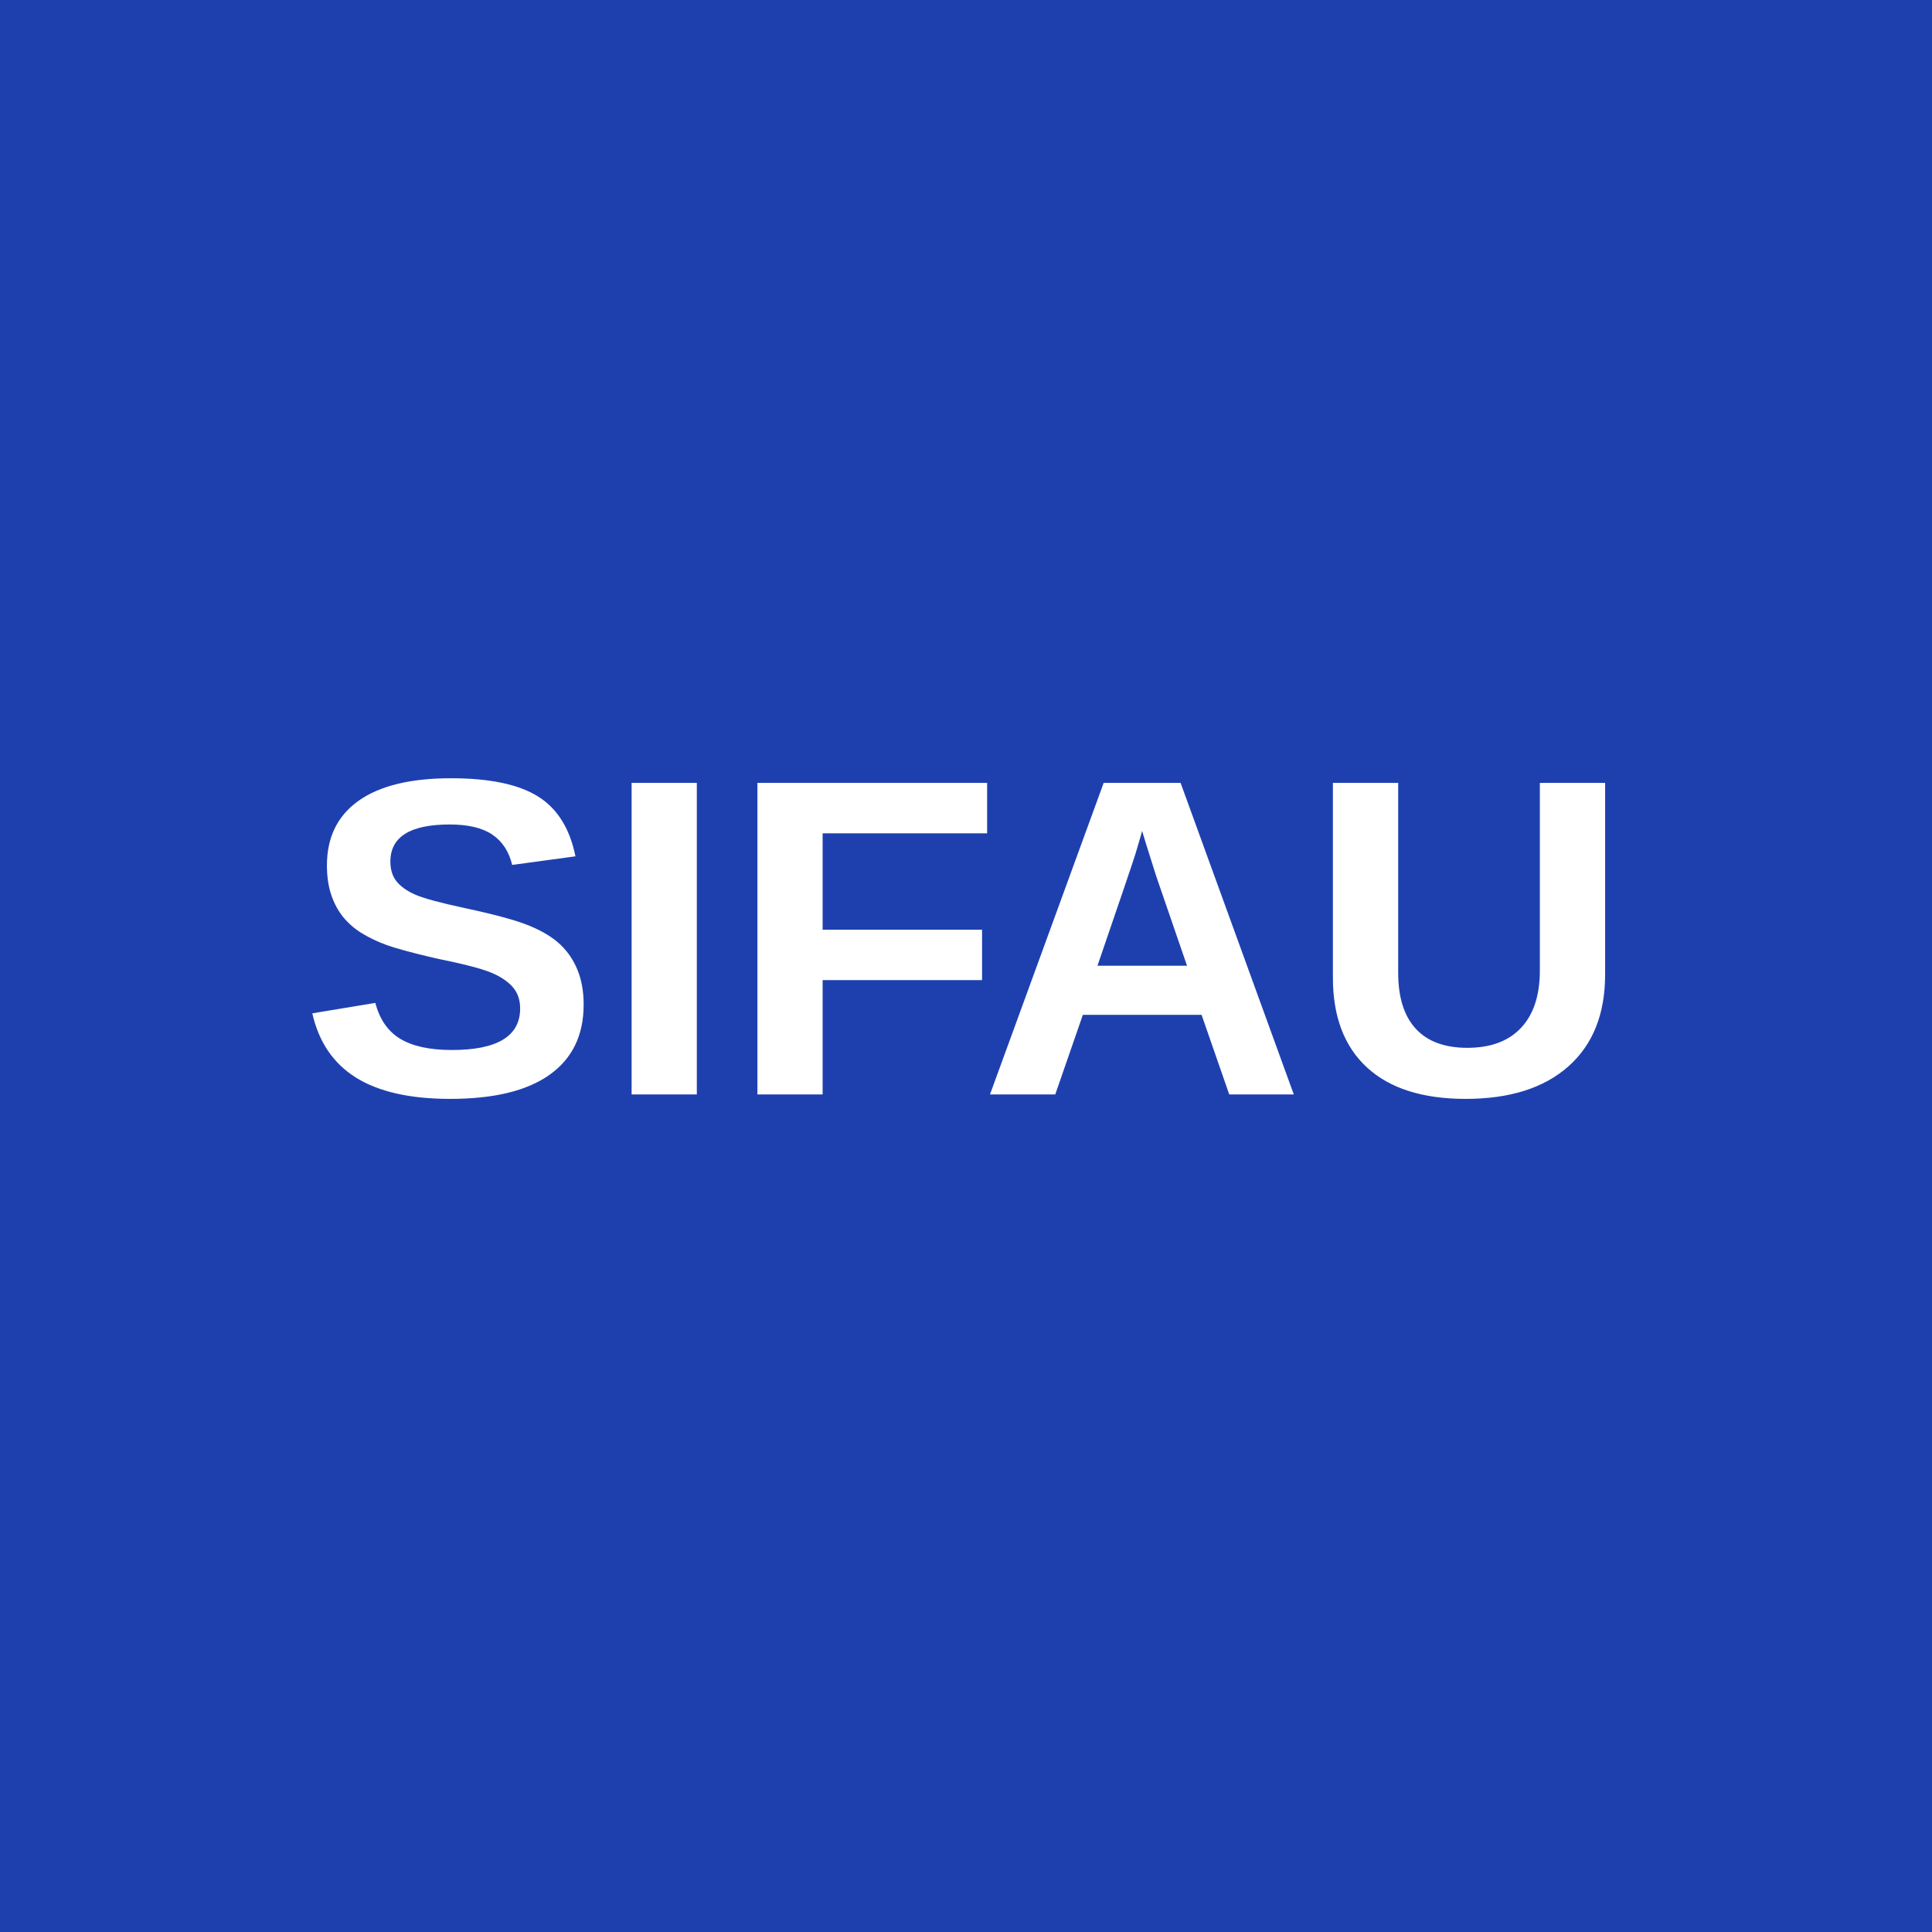
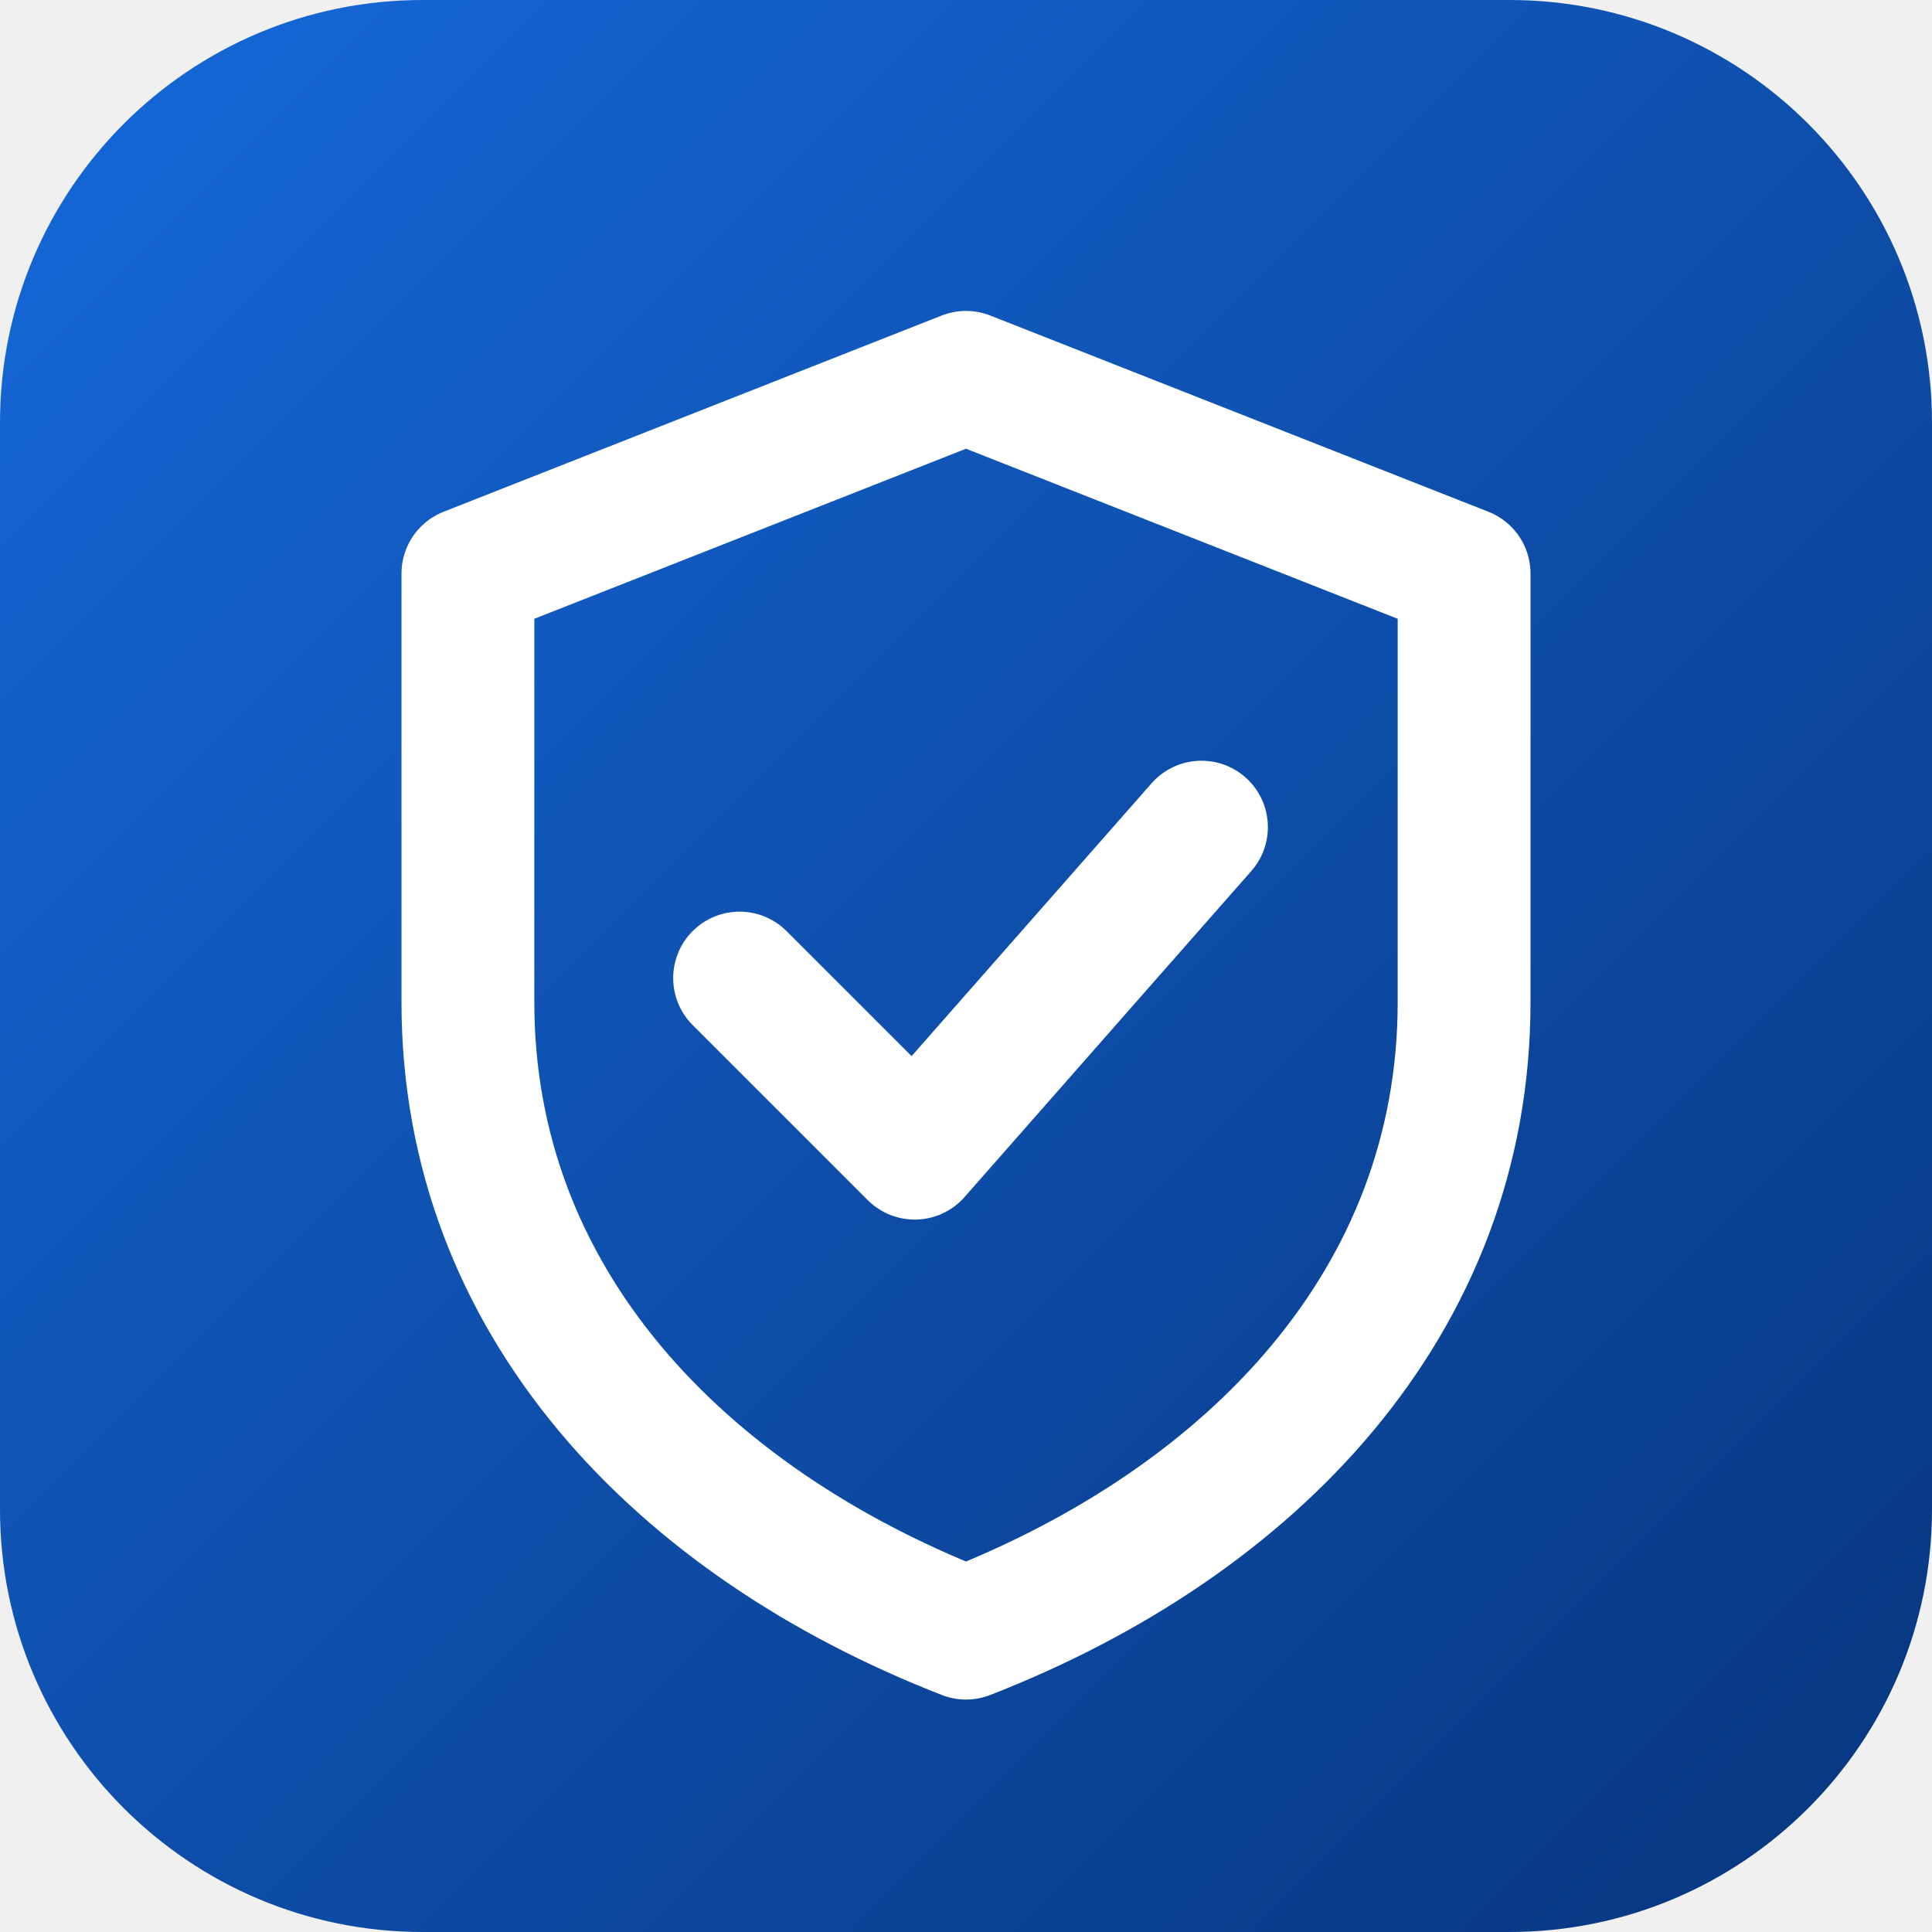
- <svg xmlns="http://www.w3.org/2000/svg" viewBox="0 0 512 512">
-   <rect width="512" height="512" fill="#1e40af" />
-   <text x="50%" y="50%" dominant-baseline="middle" text-anchor="middle" font-family="Arial, sans-serif" font-size="120" font-weight="bold" fill="white">SIFAU</text>
+ <svg xmlns="http://www.w3.org/2000/svg" viewBox="0 0 64 64" role="img" aria-label="SIFAU">
+   <defs>
+     <linearGradient id="sifau" x1="0" y1="0" x2="1" y2="1">
+       <stop offset="0" stop-color="#1569db" />
+       <stop offset="1" stop-color="#07357d" />
+     </linearGradient>
+   </defs>
+   <rect width="64" height="64" rx="14" fill="url(#sifau)" />
+   <path d="M32 12.5 48.5 19v14.2c0 9.9-7 17.2-16.5 20.9-9.5-3.7-16.5-11-16.5-20.9V19L32 12.5Z" fill="none" stroke="#fff" stroke-width="4.4" stroke-linejoin="round" />
+   <path d="M24.5 32.4 30.3 38.2 39.8 27.4" fill="none" stroke="#fff" stroke-width="4.4" stroke-linecap="round" stroke-linejoin="round" />
</svg>
